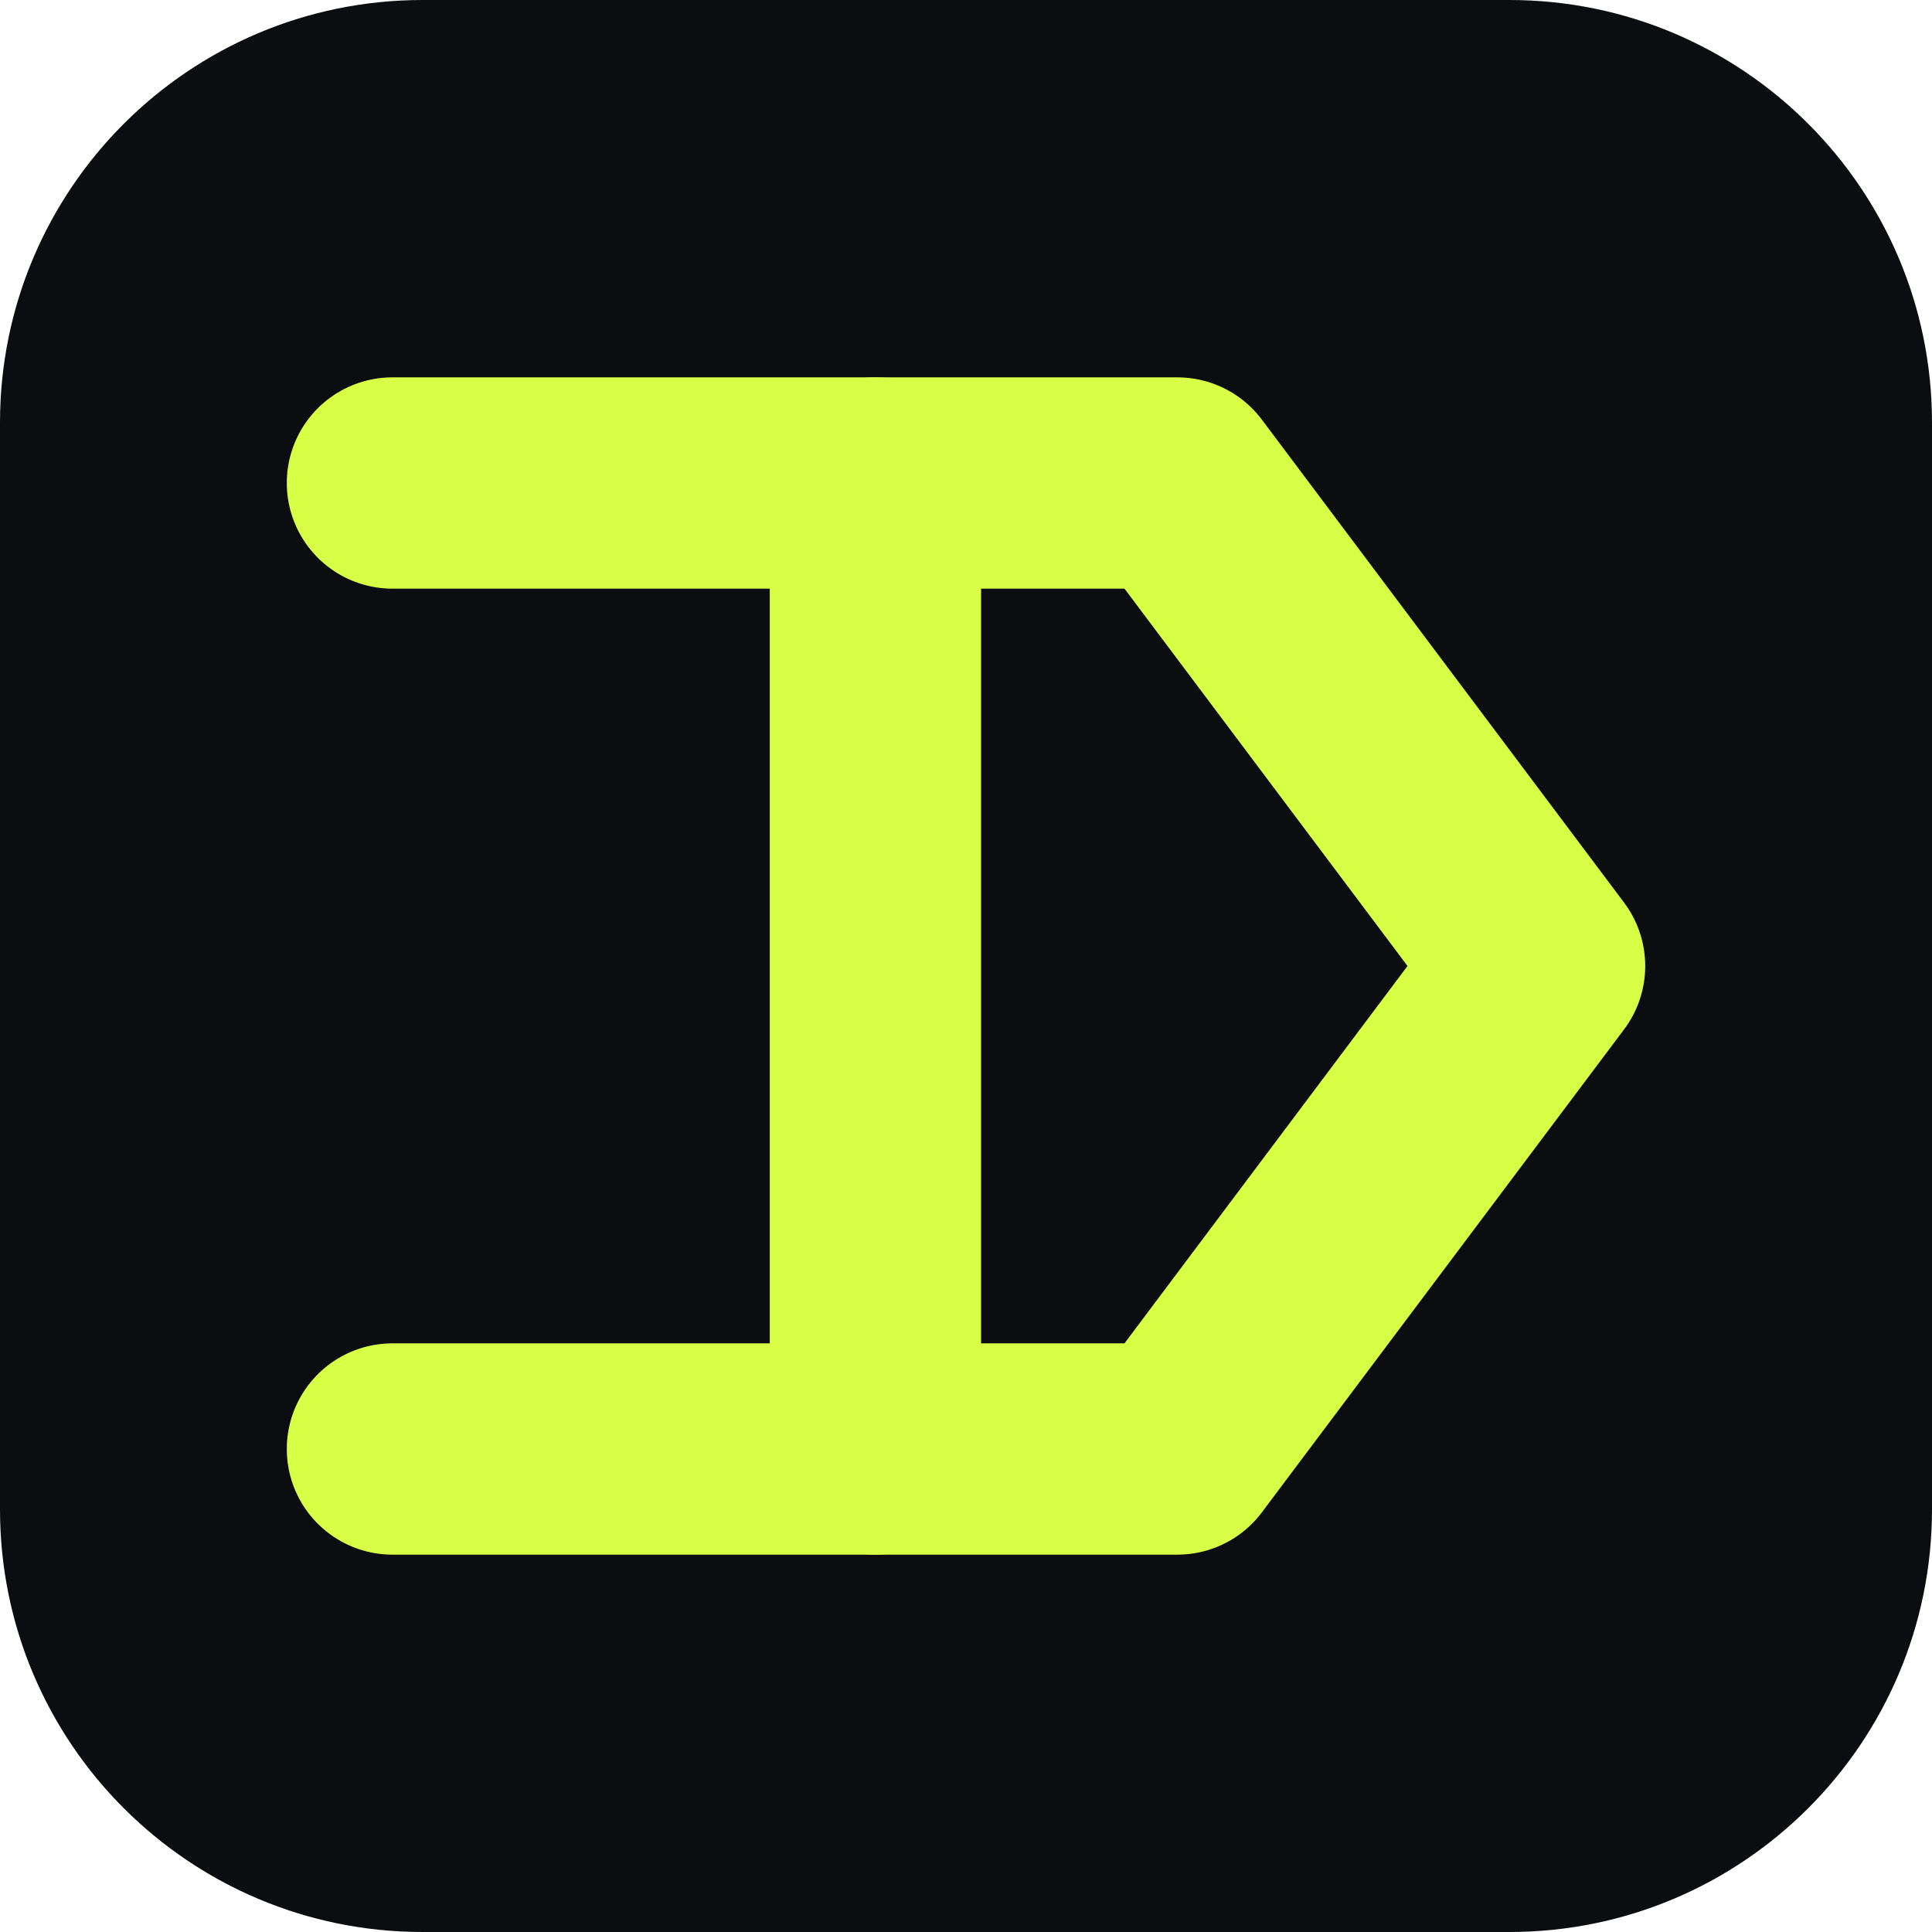
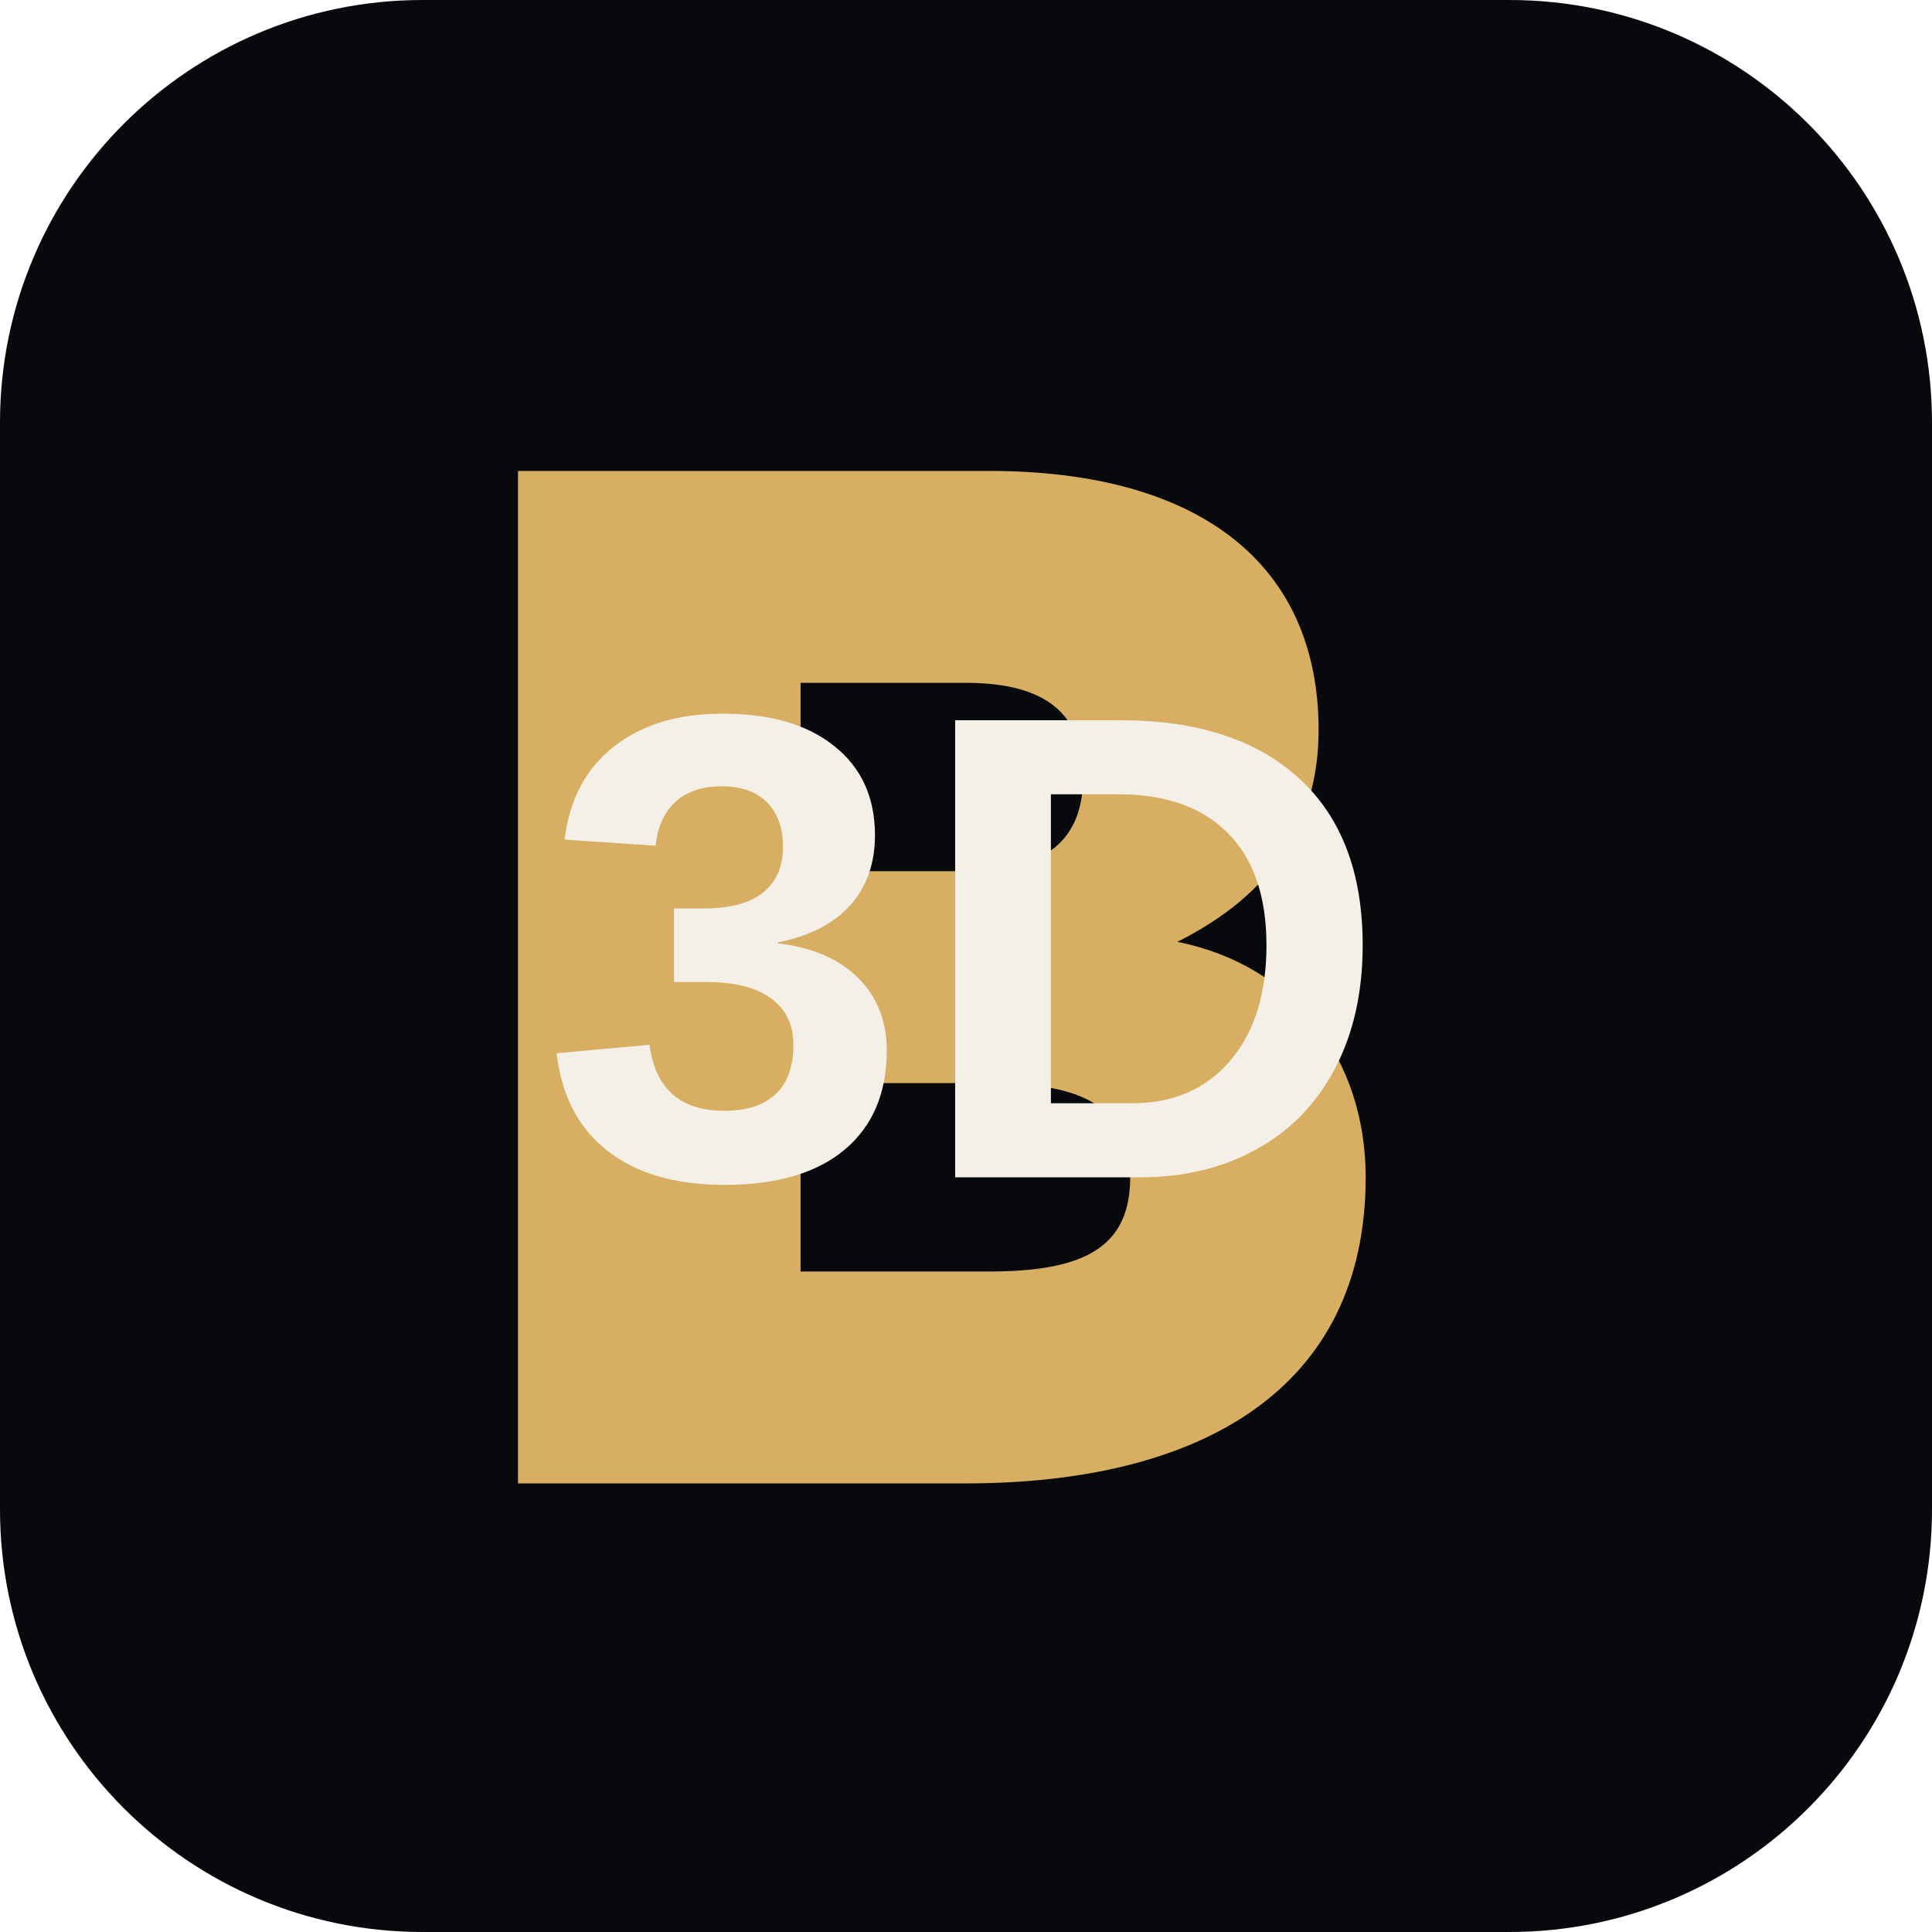
<svg xmlns="http://www.w3.org/2000/svg" viewBox="0 0 64 64">
-   <rect width="64" height="64" rx="14" fill="#0b0d10" />
-   <path d="M13 16h26l12 16-12 16H13" fill="none" stroke="#d7ff45" stroke-width="7" stroke-linecap="round" stroke-linejoin="round" />
-   <path d="M29 16v32" stroke="#d7ff45" stroke-width="7" stroke-linecap="round" />
+   <rect width="64" height="64" rx="14" fill="#07090d" />
+   <path d="M15 19h20c9 0 14 4 14 11 0 4-2 7-6 9 5 1 8 5 8 10 0 9-7 13-17 13H15V19zm12 9v8h7c3 0 5-1 5-4s-2-4-5-4h-7zm0 17v8h8c4 0 6-1 6-4s-2-4-6-4h-8z" fill="#d7ae62" transform="scale(.78) translate(7 1)" />
+   <text x="32" y="39" fill="#f4f0e8" font-family="Arial, sans-serif" font-size="22" font-weight="700" text-anchor="middle">3D</text>
</svg>
